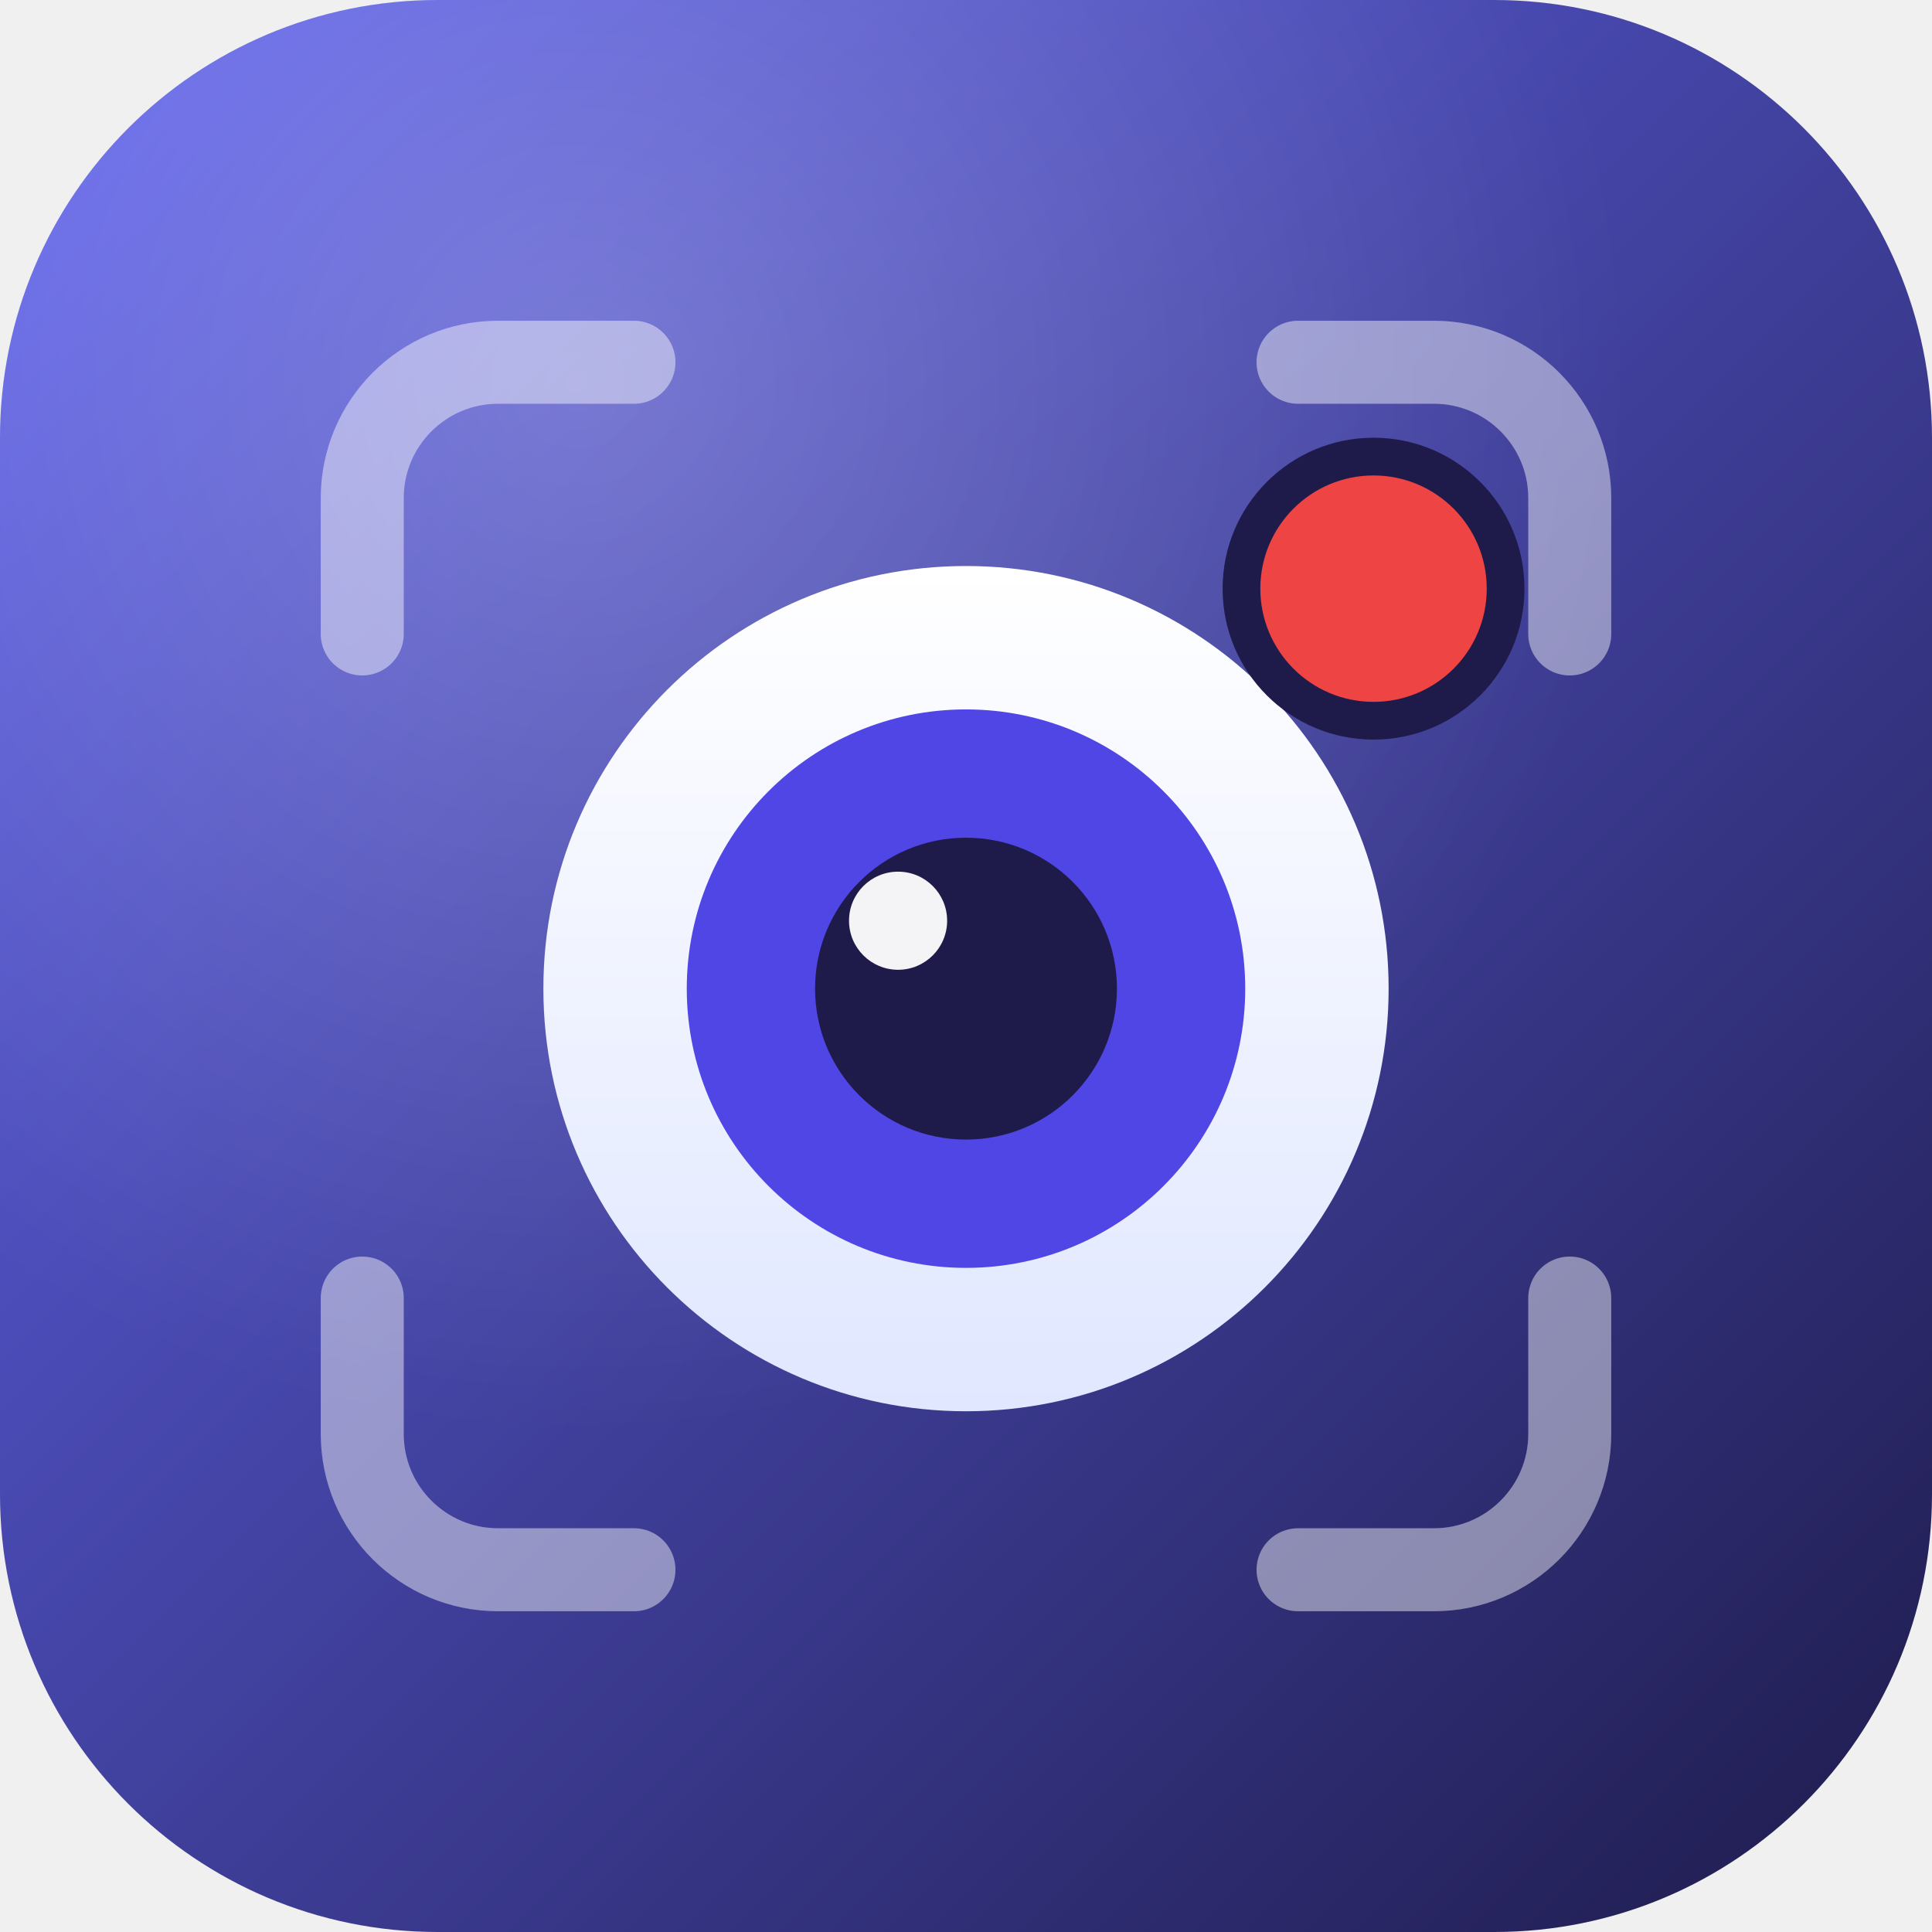
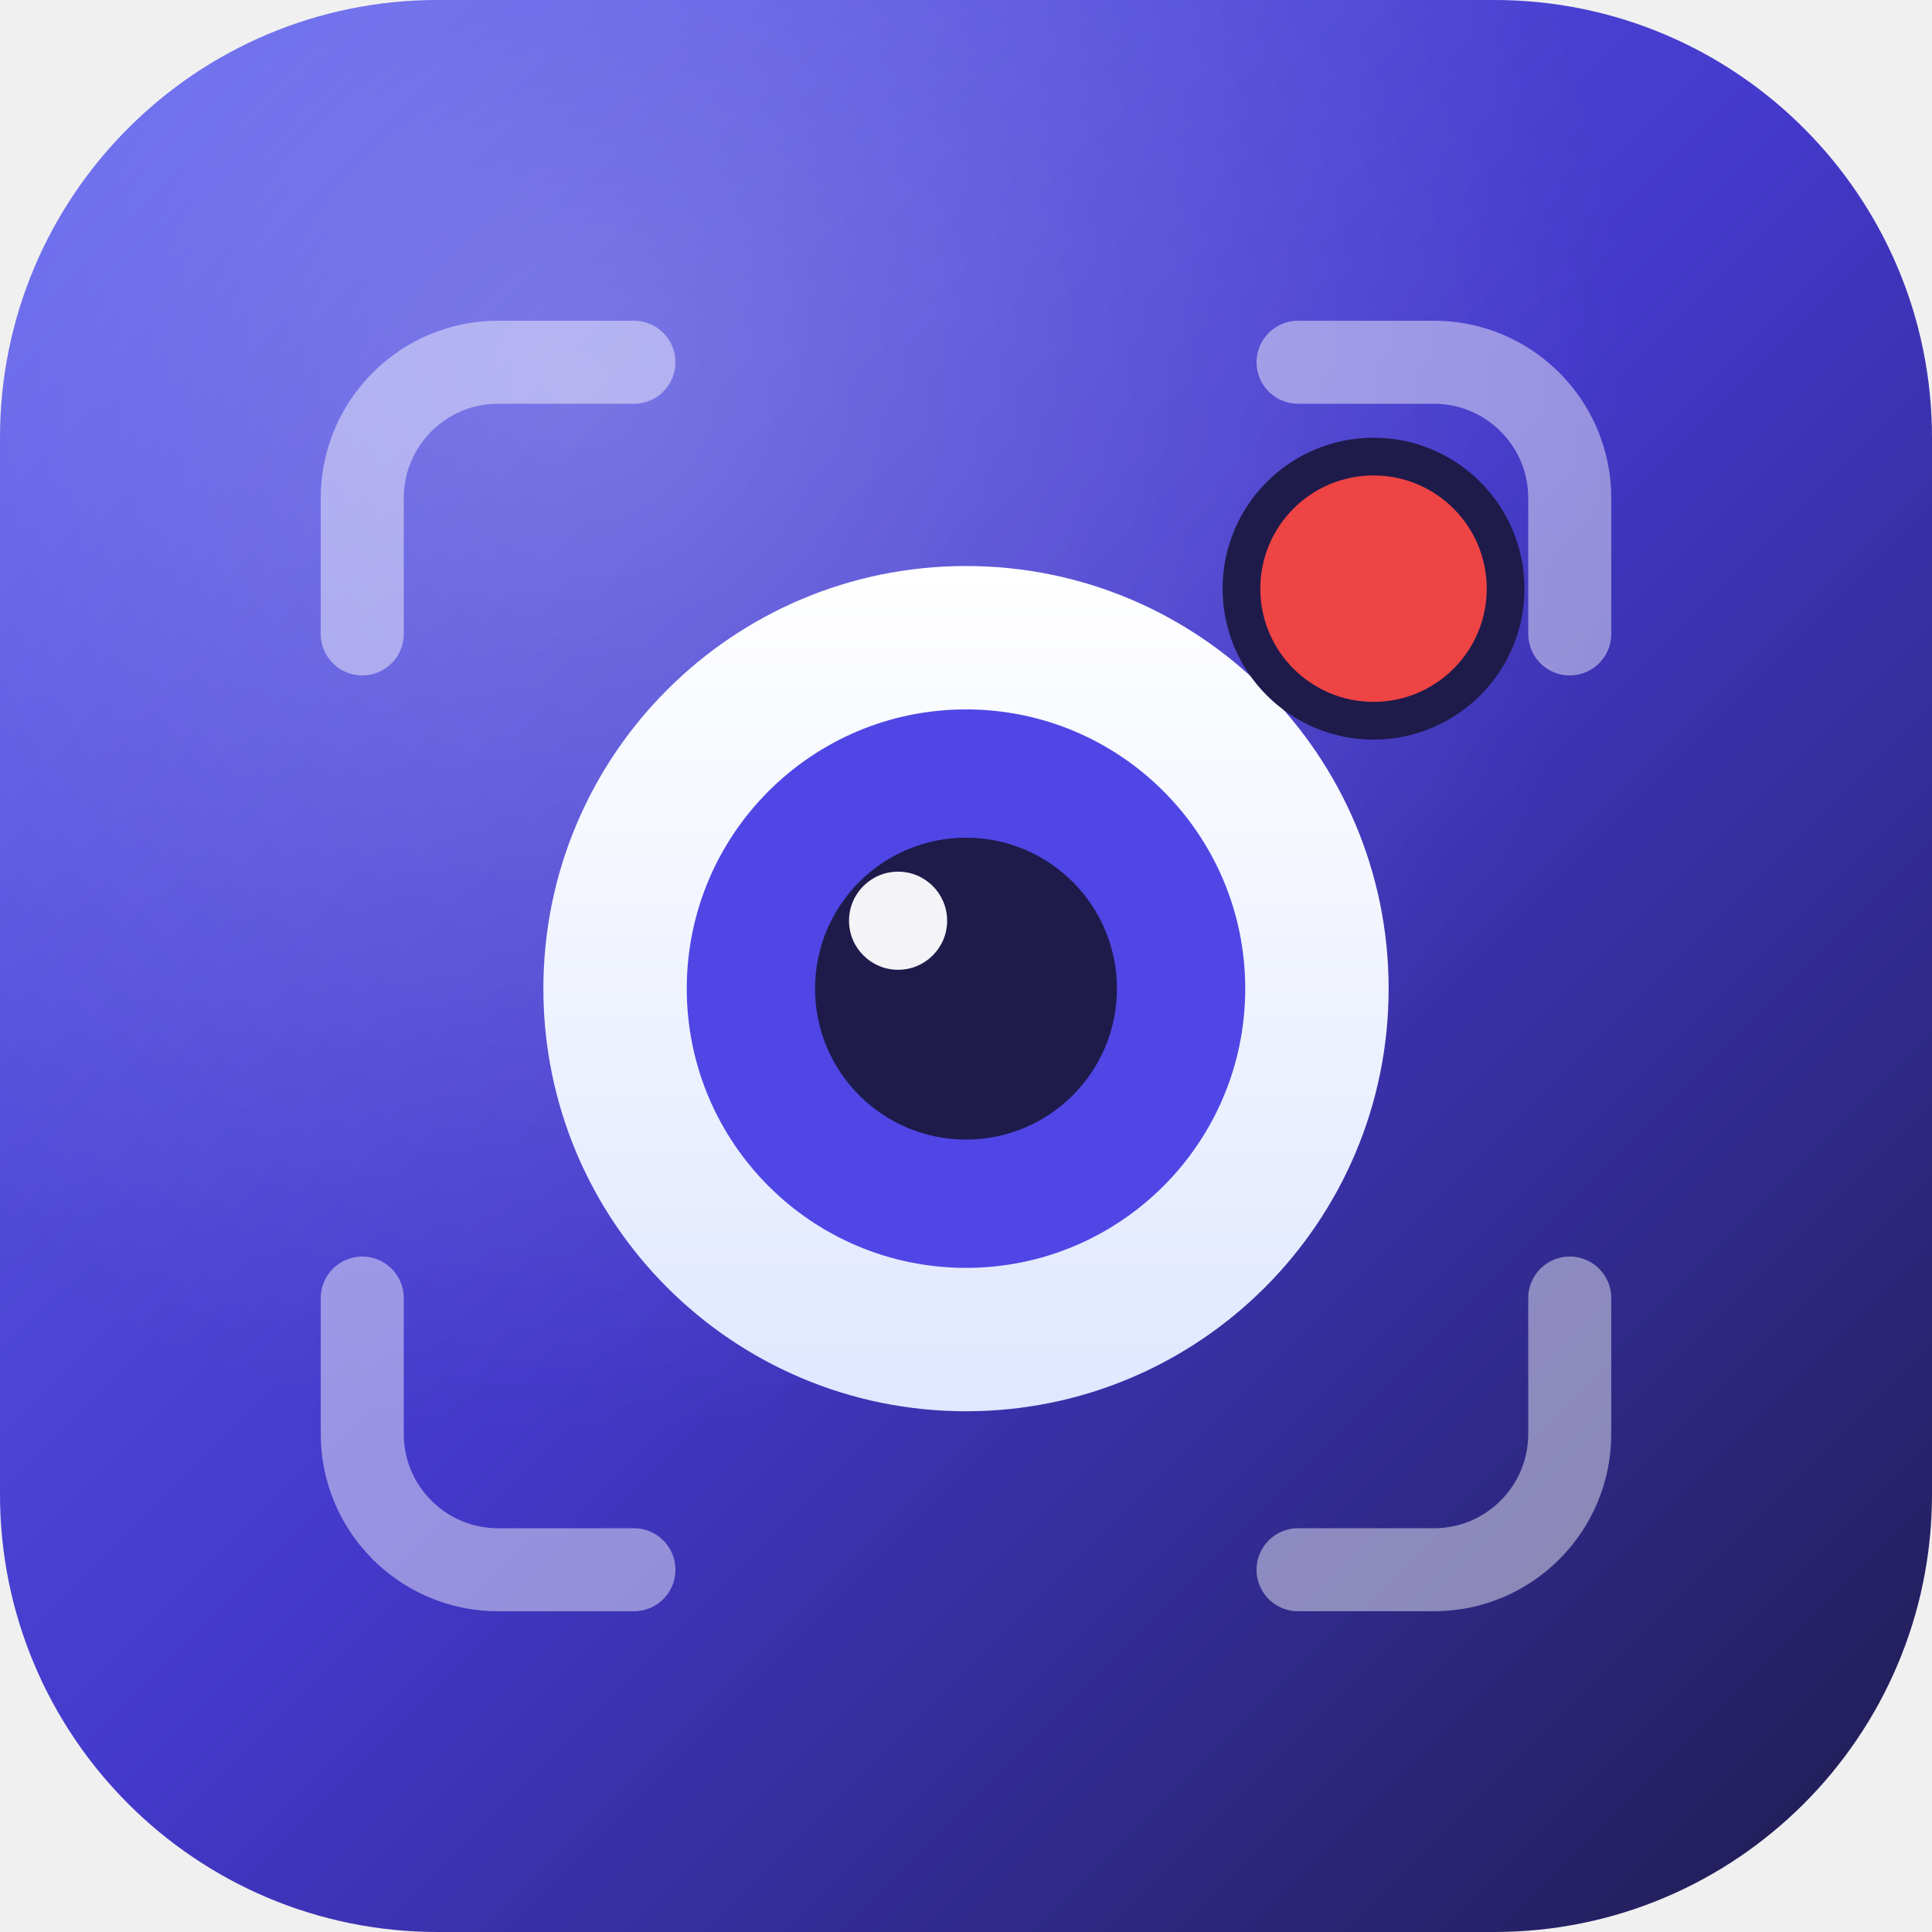
- <svg xmlns="http://www.w3.org/2000/svg" viewBox="0 0 512 512">
+ <svg xmlns="http://www.w3.org/2000/svg" viewBox="0 0 512 512" role="img" aria-label="CamShare logo">
  <defs>
-     <linearGradient id="bg" x1="0" y1="0" x2="1" y2="1">
+     <linearGradient id="brandBg" x1="0" y1="0" x2="1" y2="1">
      <stop offset="0" stop-color="#6366f1" />
+       <stop offset="0.5" stop-color="#4338ca" />
      <stop offset="1" stop-color="#1e1b4b" />
    </linearGradient>
-     <radialGradient id="glow" cx="0.3" cy="0.2" r="0.9">
+     <radialGradient id="brandGlow" cx="0.3" cy="0.2" r="0.9">
      <stop offset="0" stop-color="#fff" stop-opacity=".22" />
      <stop offset="0.6" stop-color="#fff" stop-opacity="0" />
    </radialGradient>
-     <linearGradient id="ring" x1="0" y1="0" x2="0" y2="1">
+     <linearGradient id="brandRing" x1="0" y1="0" x2="0" y2="1">
      <stop offset="0" stop-color="#ffffff" />
      <stop offset="1" stop-color="#e0e7ff" />
    </linearGradient>
  </defs>
-   <rect width="512" height="512" rx="116" fill="url(#bg)" />
-   <rect width="512" height="512" rx="116" fill="url(#glow)" />
+   <rect width="512" height="512" rx="116" fill="url(#brandBg)" />
+   <rect width="512" height="512" rx="116" fill="url(#brandGlow)" />
  <g fill="none" stroke="#fff" stroke-opacity=".45" stroke-width="22" stroke-linecap="round" stroke-linejoin="round">
    <path d="M96 168V132a36 36 0 0 1 36-36h36" />
    <path d="M344 96h36a36 36 0 0 1 36 36v36" />
    <path d="M416 344v36a36 36 0 0 1-36 36h-36" />
    <path d="M168 416h-36a36 36 0 0 1-36-36v-36" />
  </g>
-   <circle cx="256" cy="262" r="112" fill="url(#ring)" />
+   <circle cx="256" cy="262" r="112" fill="url(#brandRing)" />
  <circle cx="256" cy="262" r="74" fill="#4f46e5" />
  <circle cx="256" cy="262" r="40" fill="#1e1b4b" />
  <circle cx="238" cy="244" r="13" fill="#fff" fill-opacity=".95" />
  <circle cx="364" cy="156" r="40" fill="#1e1b4b" />
  <circle cx="364" cy="156" r="30" fill="#ef4444" />
</svg>
